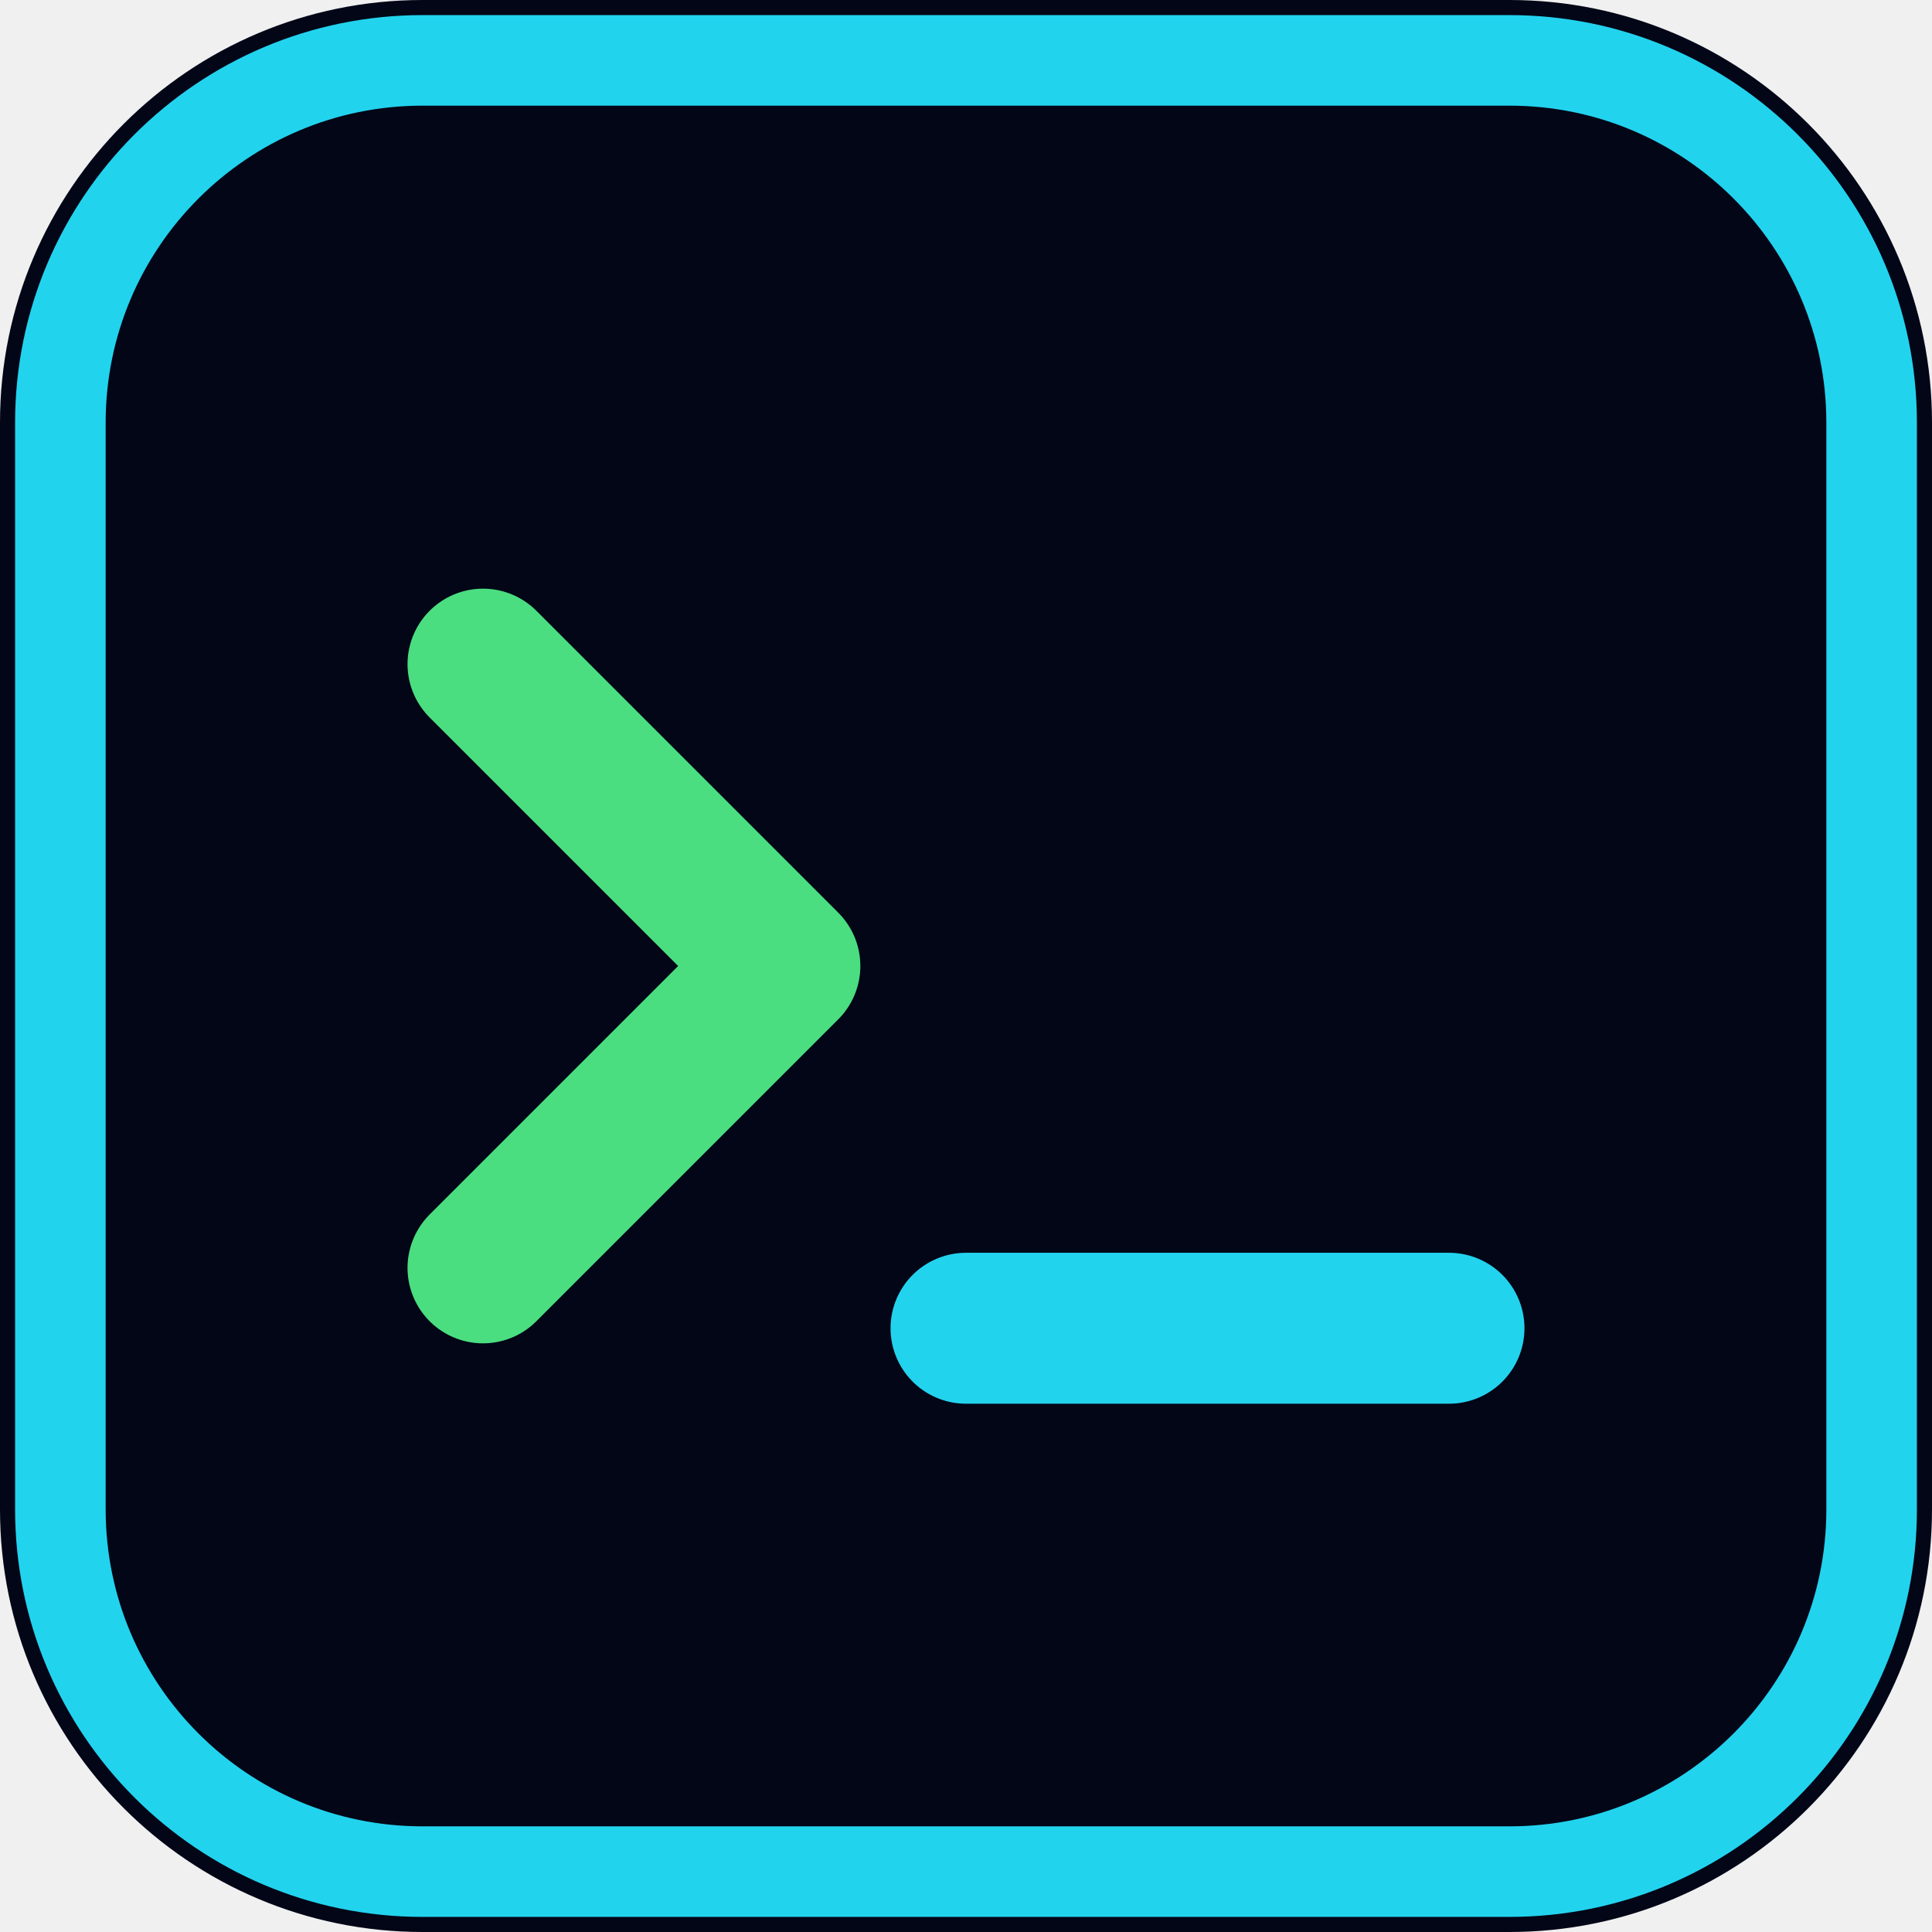
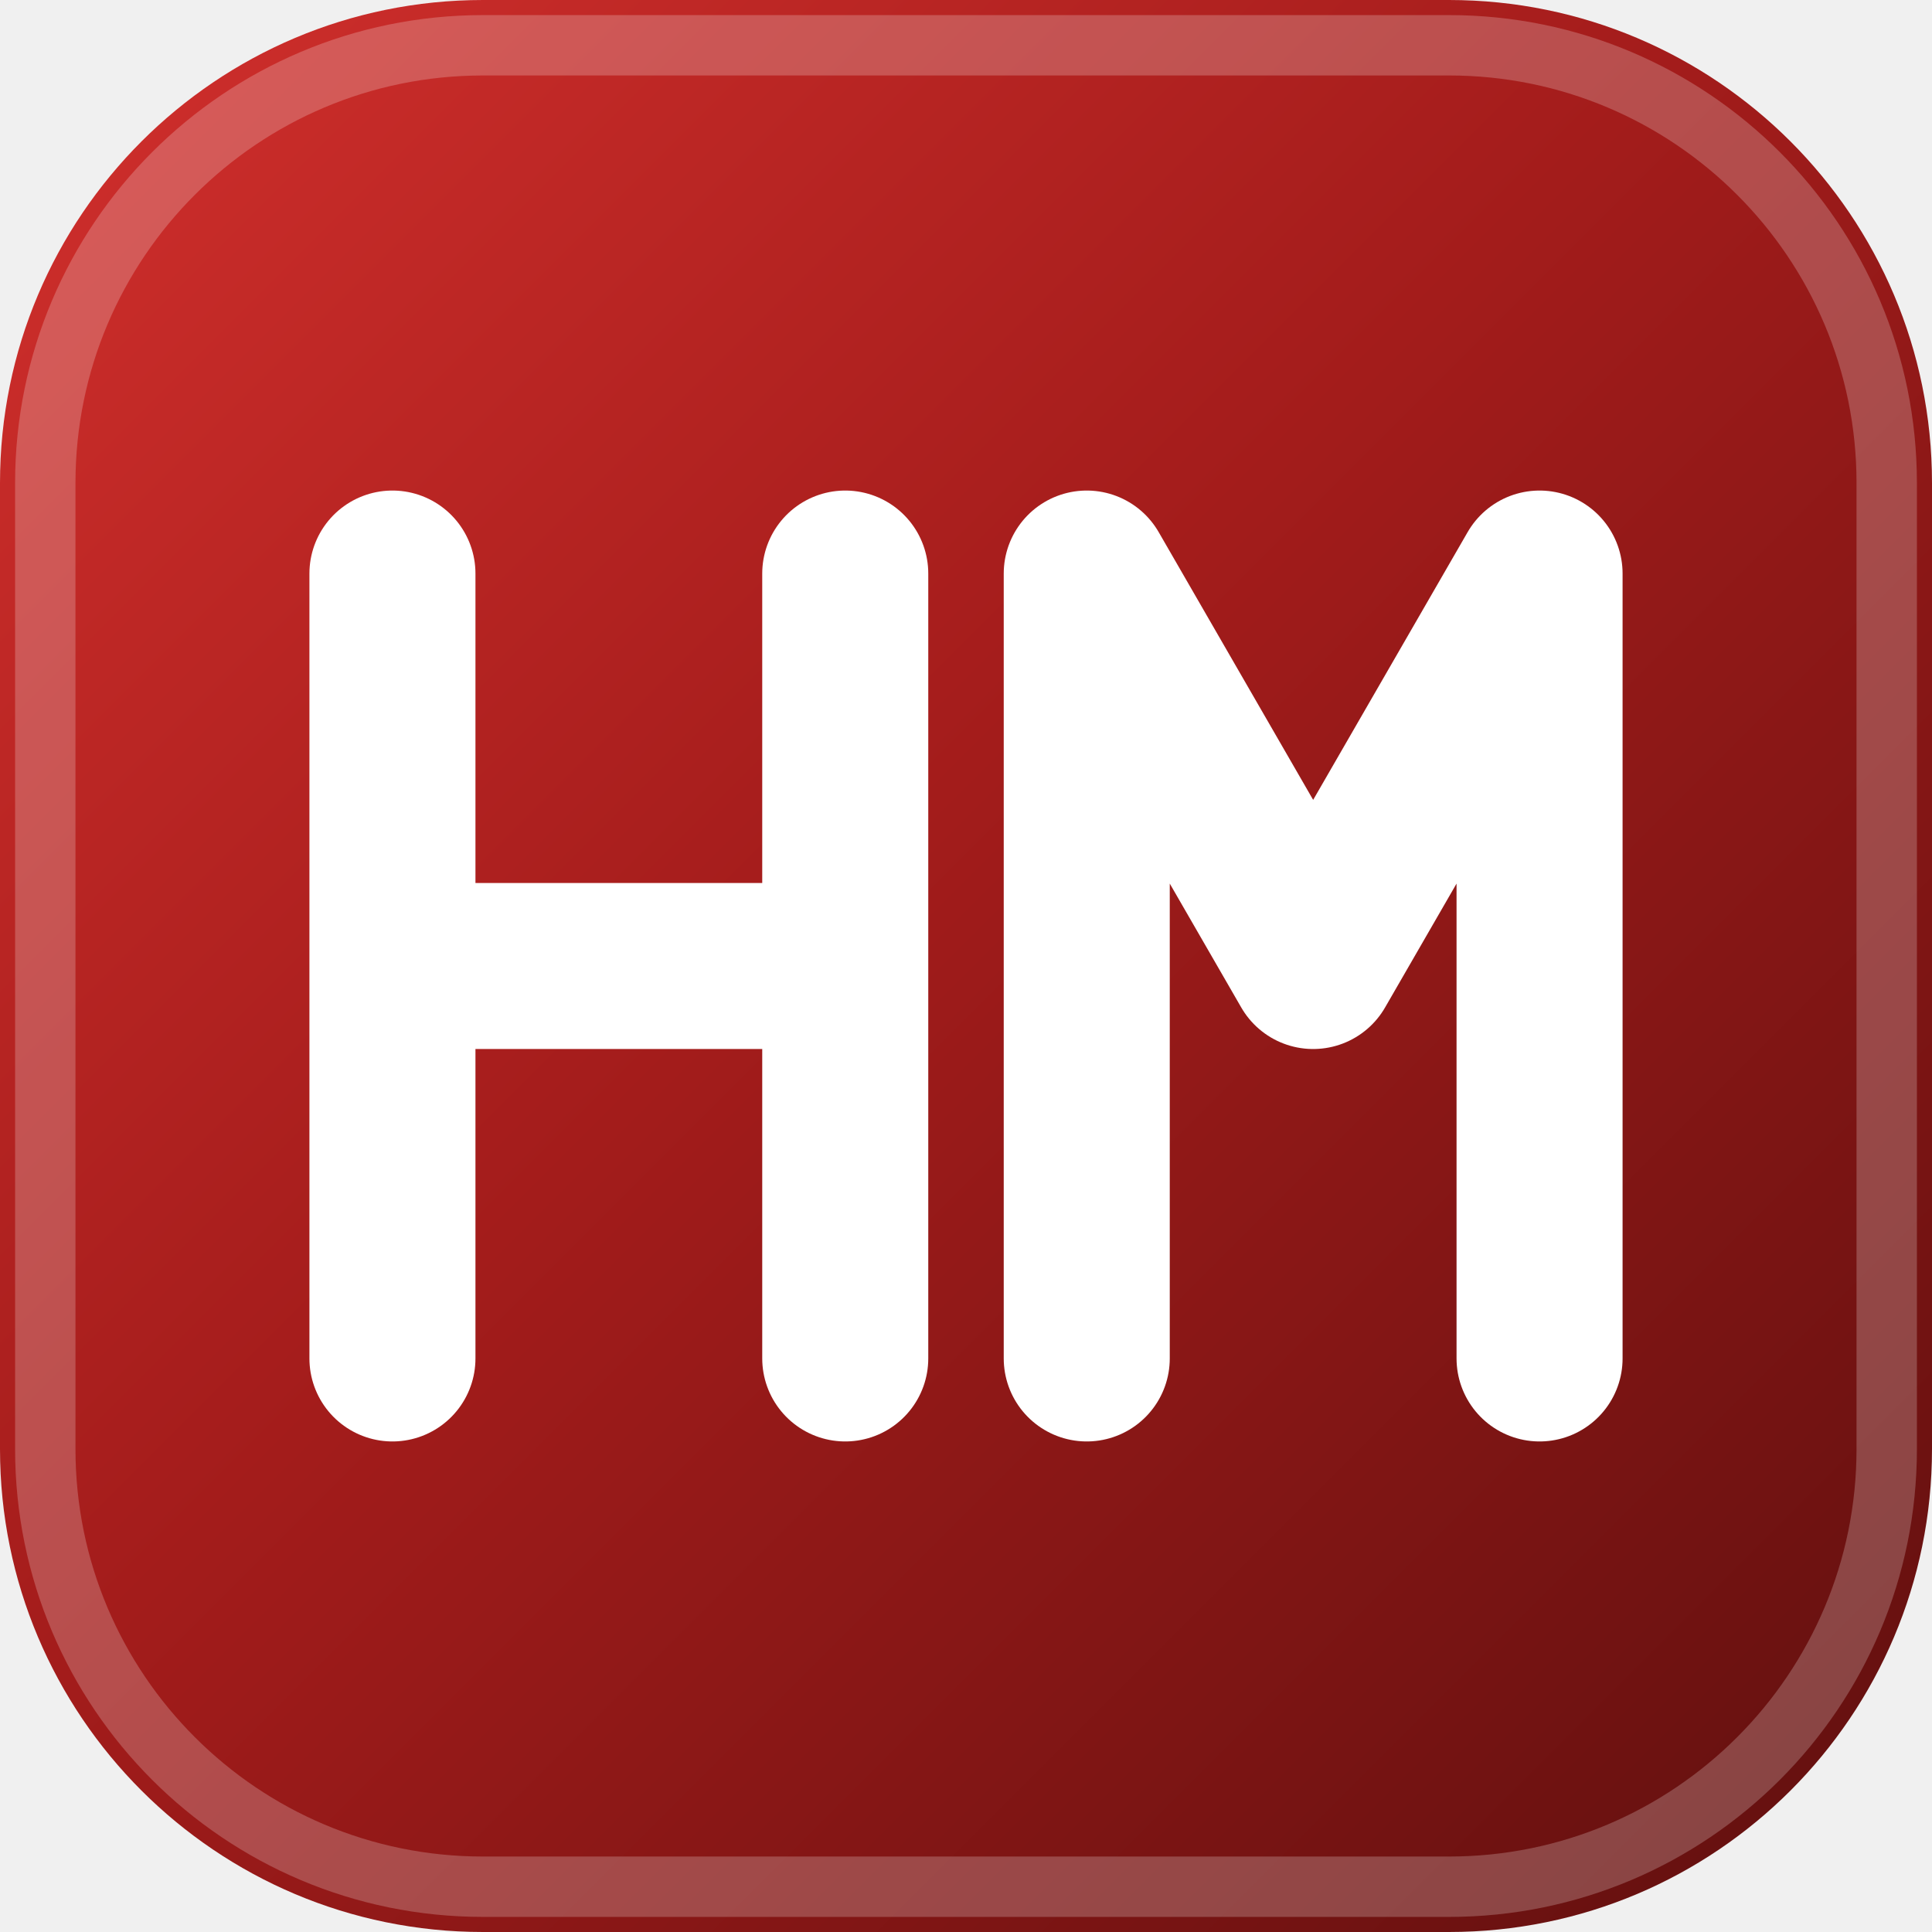
<svg xmlns="http://www.w3.org/2000/svg" viewBox="0 0 64 64">
-   <rect width="64" height="64" rx="14" fill="#020617" />
-   <rect x="2" y="2" width="60" height="60" rx="12" fill="none" stroke="#22d3ee" stroke-width="3" />
-   <path d="M16 22l10 10-10 10" fill="none" stroke="#4ade80" stroke-width="5" stroke-linecap="round" stroke-linejoin="round" />
-   <path d="M32 44h16" stroke="#22d3ee" stroke-width="5" stroke-linecap="round" />
+   <defs>
+     <linearGradient id="g" x1="0" y1="0" x2="1" y2="1">
+       <stop offset="0" stop-color="#D2302D" />
+       <stop offset=".45" stop-color="#A31C1B" />
+       <stop offset="1" stop-color="#5E0F0E" />
+     </linearGradient>
+   </defs>
+   <rect width="64" height="64" rx="16" fill="url(#g)" />
+   <rect x="1.5" y="1.5" width="61" height="61" rx="14.5" fill="none" stroke="#fff" stroke-opacity=".22" stroke-width="2" />
+   <g fill="none" stroke="#fff" stroke-width="5.5" stroke-linecap="round" stroke-linejoin="round">
+     <path d="M13 19v26M28 19v26M13 32h15" />
+     <path d="M36 45V19l7.5 13L51 19v26" />
+   </g>
</svg>
